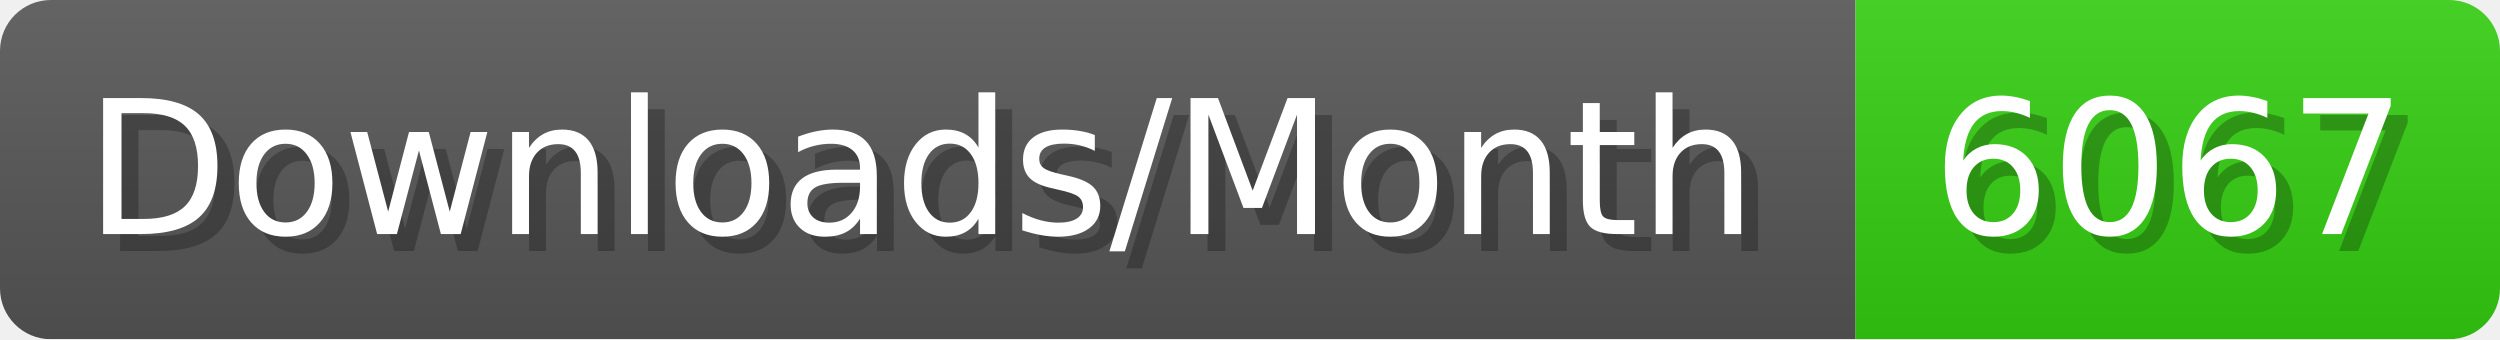
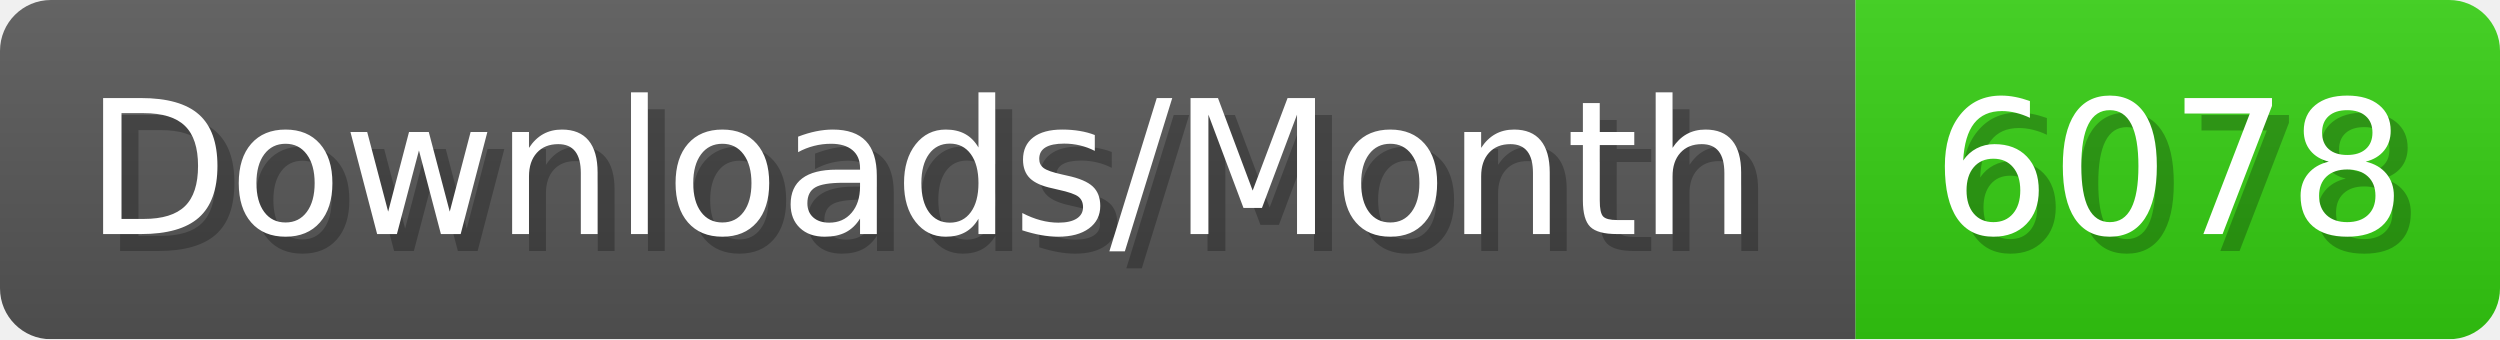
- <svg xmlns="http://www.w3.org/2000/svg" width="147.4" height="20" viewBox="0 0 1474 200" role="img" aria-label="Downloads/Month: 6067">
+ <svg xmlns="http://www.w3.org/2000/svg" width="147.4" height="20" viewBox="0 0 1474 200" role="img" aria-label="Downloads/Month: 6078">
  <linearGradient id="YlXUI" x2="0" y2="100%">
    <stop offset="0" stop-opacity=".1" stop-color="#EEE" />
    <stop offset="1" stop-opacity=".1" />
  </linearGradient>
  <mask id="JHhop">
    <rect width="1474" height="200" rx="30" fill="#FFF" />
  </mask>
  <g mask="url(#JHhop)">
    <rect width="1094" height="200" fill="#555" />
    <rect width="380" height="200" fill="#3C1" x="1094" />
    <rect width="1474" height="200" fill="url(#YlXUI)" />
  </g>
  <g aria-hidden="true" fill="#fff" text-anchor="start" font-family="Verdana,DejaVu Sans,sans-serif" font-size="110">
    <text x="60" y="148" textLength="994" fill="#000" opacity="0.25">Downloads/Month</text>
    <text x="50" y="138" textLength="994">Downloads/Month</text>
-     <text x="1149" y="148" textLength="280" fill="#000" opacity="0.25">6067</text>
-     <text x="1139" y="138" textLength="280">6067</text>
+     <text x="1149" y="148" textLength="280" fill="#000" opacity="0.25">6078</text>
+     <text x="1139" y="138" textLength="280">6078</text>
  </g>
</svg>
